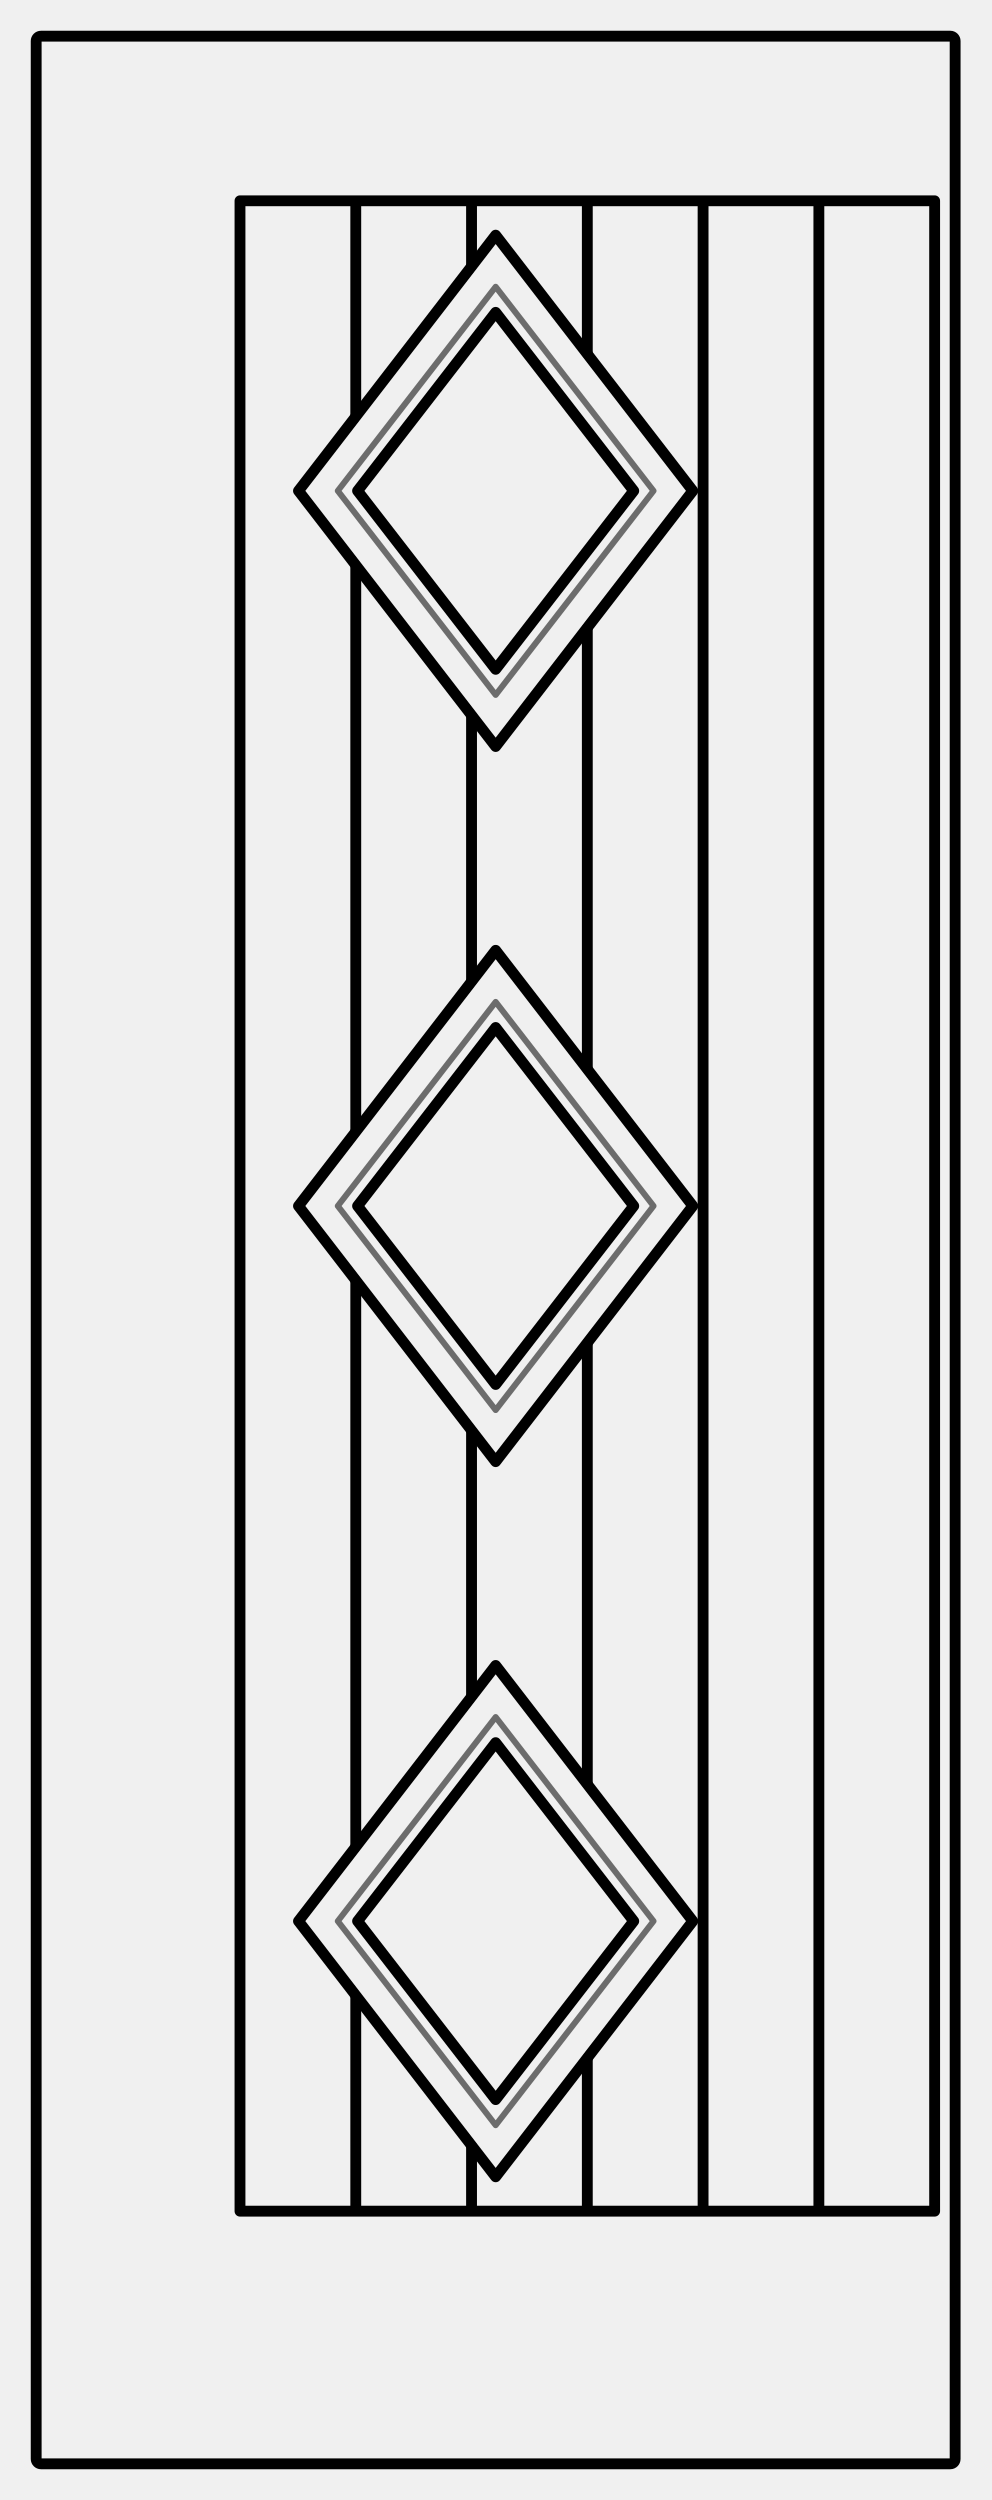
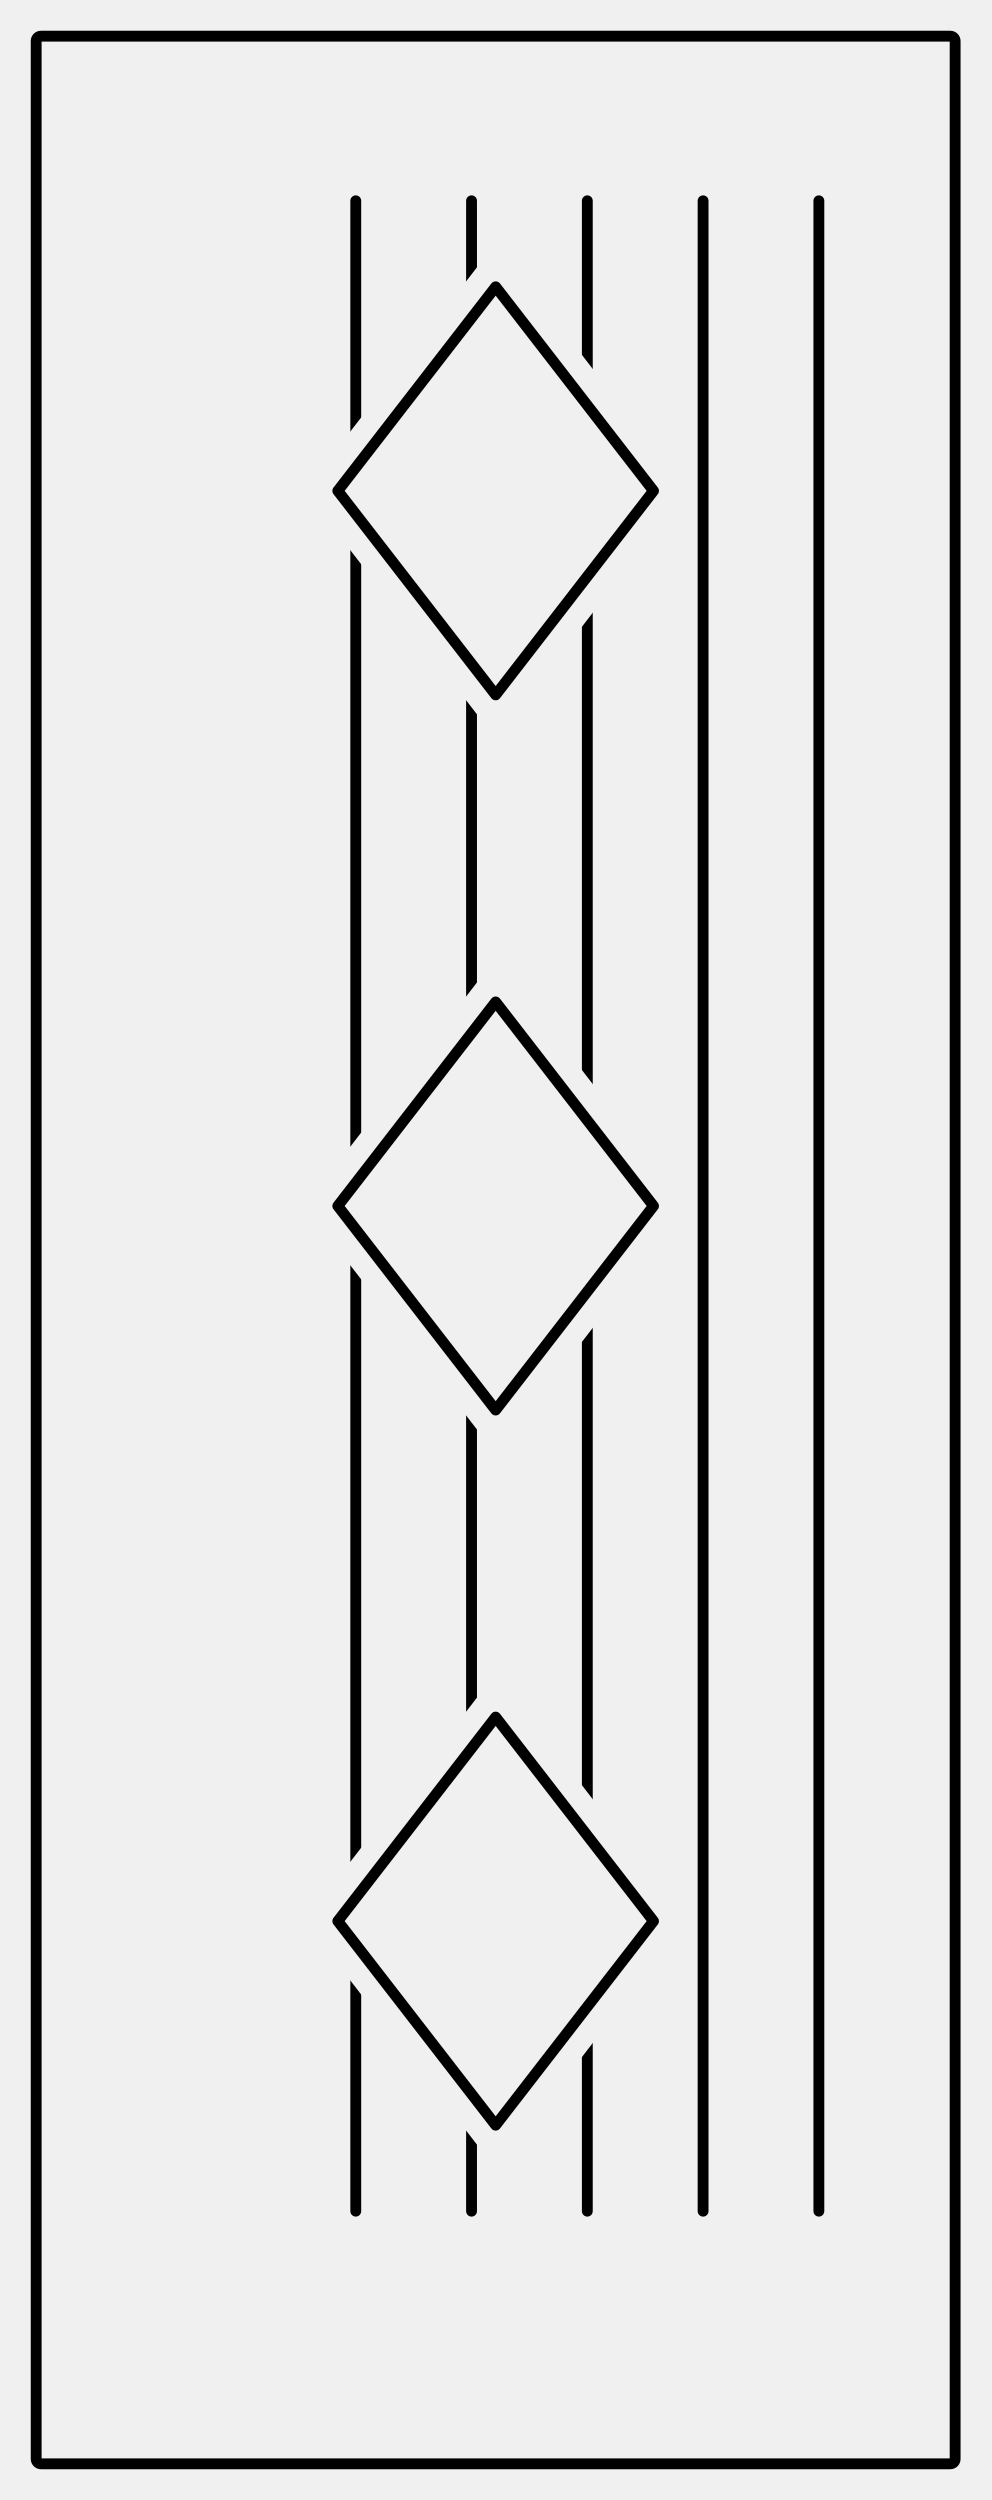
<svg xmlns="http://www.w3.org/2000/svg" viewBox="-30 -30 822 2073" fill="none" stroke="currentColor" stroke-width="9" stroke-linejoin="round" stroke-linecap="round">
  <defs>
-     <clipPath id="cv6dvao">
+     <clipPath id="chyivlg">
      <rect x="0" y="0" width="762" height="2013" />
    </clipPath>
-     <mask id="mv6dvao">
+     <mask id="mhyivlg">
      <rect x="-30" y="-30" width="822" height="2073" fill="white" />
      <g transform="translate(381.00,377.00)">
        <path d="M-147.1,0 0,-190.7 147.1,0 0,190.7 Z" fill="black" stroke="black" stroke-width="18" />
      </g>
      <g transform="translate(381.00,970.00)">
        <path d="M-147.1,0 0,-190.7 147.1,0 0,190.7 Z" fill="black" stroke="black" stroke-width="18" />
      </g>
      <g transform="translate(381.00,1563.00)">
        <path d="M-147.1,0 0,-190.7 147.1,0 0,190.7 Z" fill="black" stroke="black" stroke-width="18" />
      </g>
    </mask>
  </defs>
  <rect x="0" y="0" width="762" height="2013" rx="4" />
-   <g clip-path="url(#cv6dvao)" mask="url(#mv6dvao)">
-     <path d="M745,1803.5 745,136.5 169,136.5 169,1803.5 Z M649,136.5 649,1803.5 M553,136.5 553,1803.5 M457,136.5 457,1803.5 M361,136.5 361,1803.5 M265,136.5 265,1803.5" />
+   <g clip-path="url(#chyivlg)" mask="url(#mhyivlg)">
+     <path d="M649,136.5 649,1803.5 M553,136.5 553,1803.5 M457,136.5 457,1803.5 M361,136.5 361,1803.5 M265,136.5 265,1803.5" />
  </g>
  <g transform="translate(381.00,377.00)">
-     <path d="M-163.5,0 0,-212 163.5,0 0,212 Z M-114.5,0 0,-148 114.5,0 0,148 Z" />
-     <path d="M-130.9,0 0,-169.2 130.9,0 0,169.2 Z" stroke-width="5" opacity="0.55" />
+     <path d="M-130.9,0 0,-169.2 130.9,0 0,169.2 Z" />
  </g>
  <g transform="translate(381.00,970.00)">
-     <path d="M-163.5,0 0,-212 163.5,0 0,212 Z M-114.5,0 0,-148 114.5,0 0,148 Z" />
-     <path d="M-130.9,0 0,-169.2 130.9,0 0,169.2 Z" stroke-width="5" opacity="0.55" />
+     <path d="M-130.9,0 0,-169.2 130.9,0 0,169.2 Z" />
  </g>
  <g transform="translate(381.00,1563.00)">
-     <path d="M-163.5,0 0,-212 163.5,0 0,212 Z M-114.5,0 0,-148 114.5,0 0,148 Z" />
-     <path d="M-130.9,0 0,-169.2 130.9,0 0,169.2 Z" stroke-width="5" opacity="0.55" />
+     <path d="M-130.9,0 0,-169.2 130.9,0 0,169.2 Z" />
  </g>
</svg>
